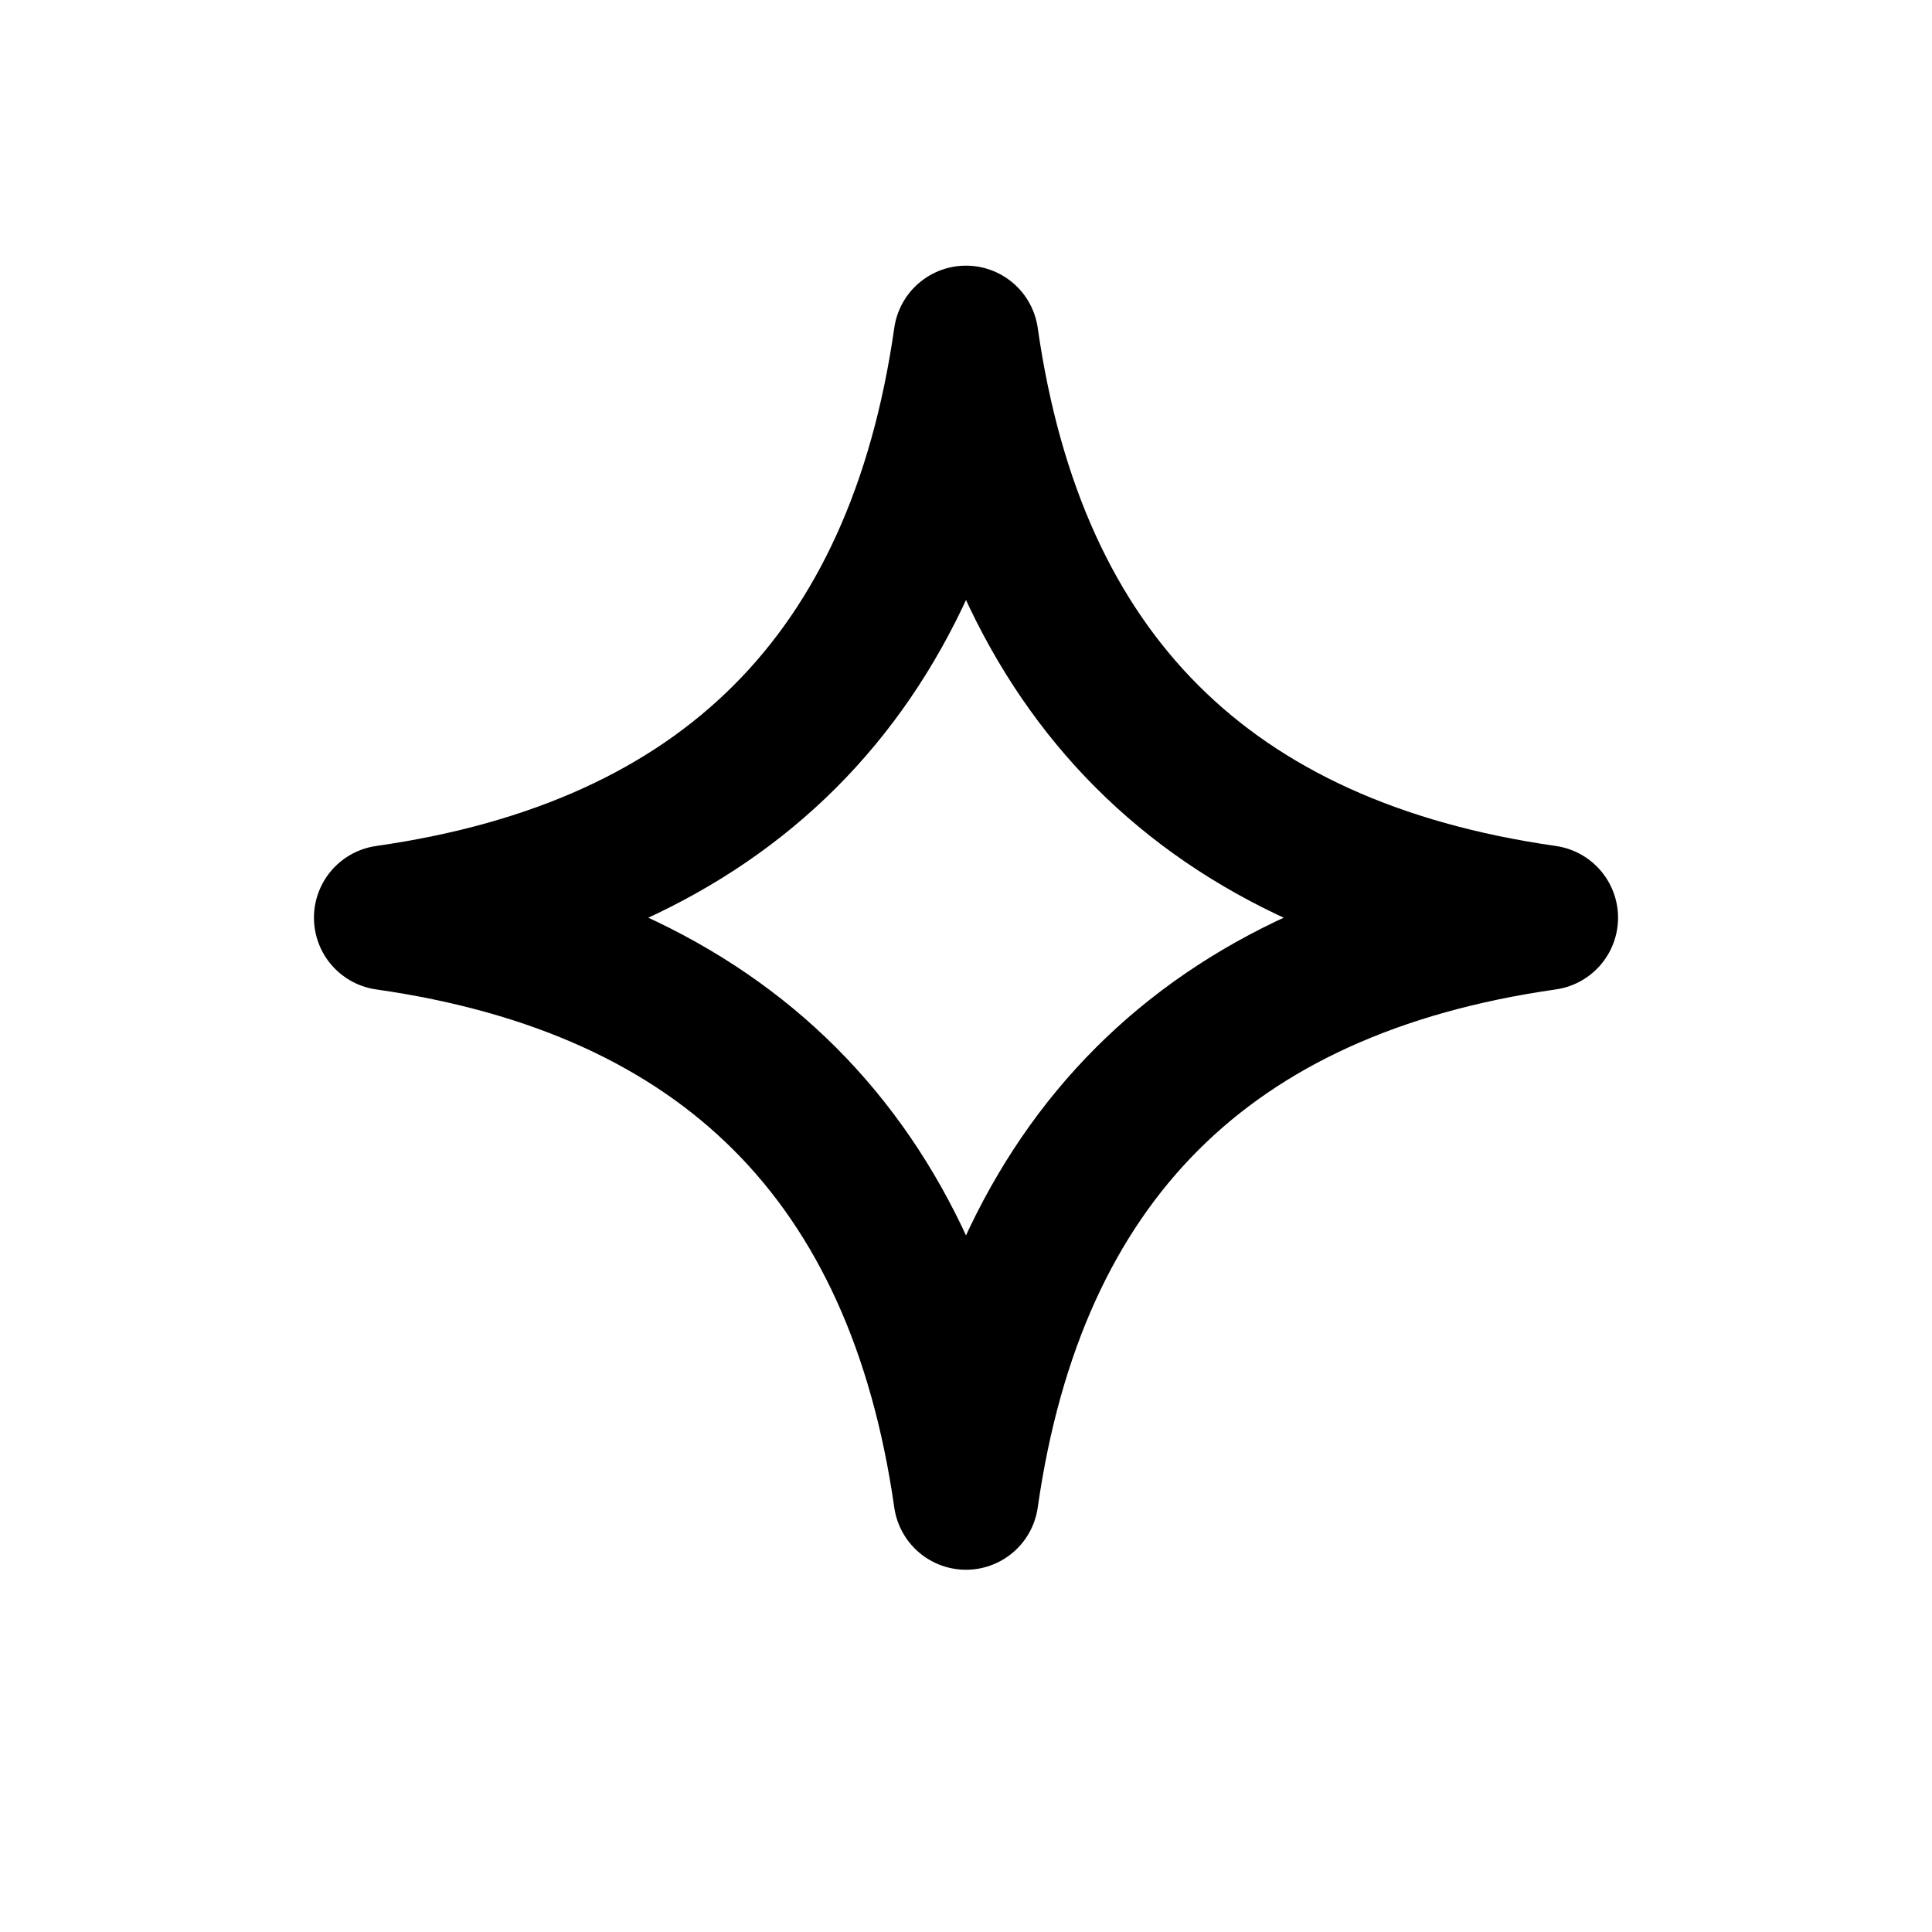
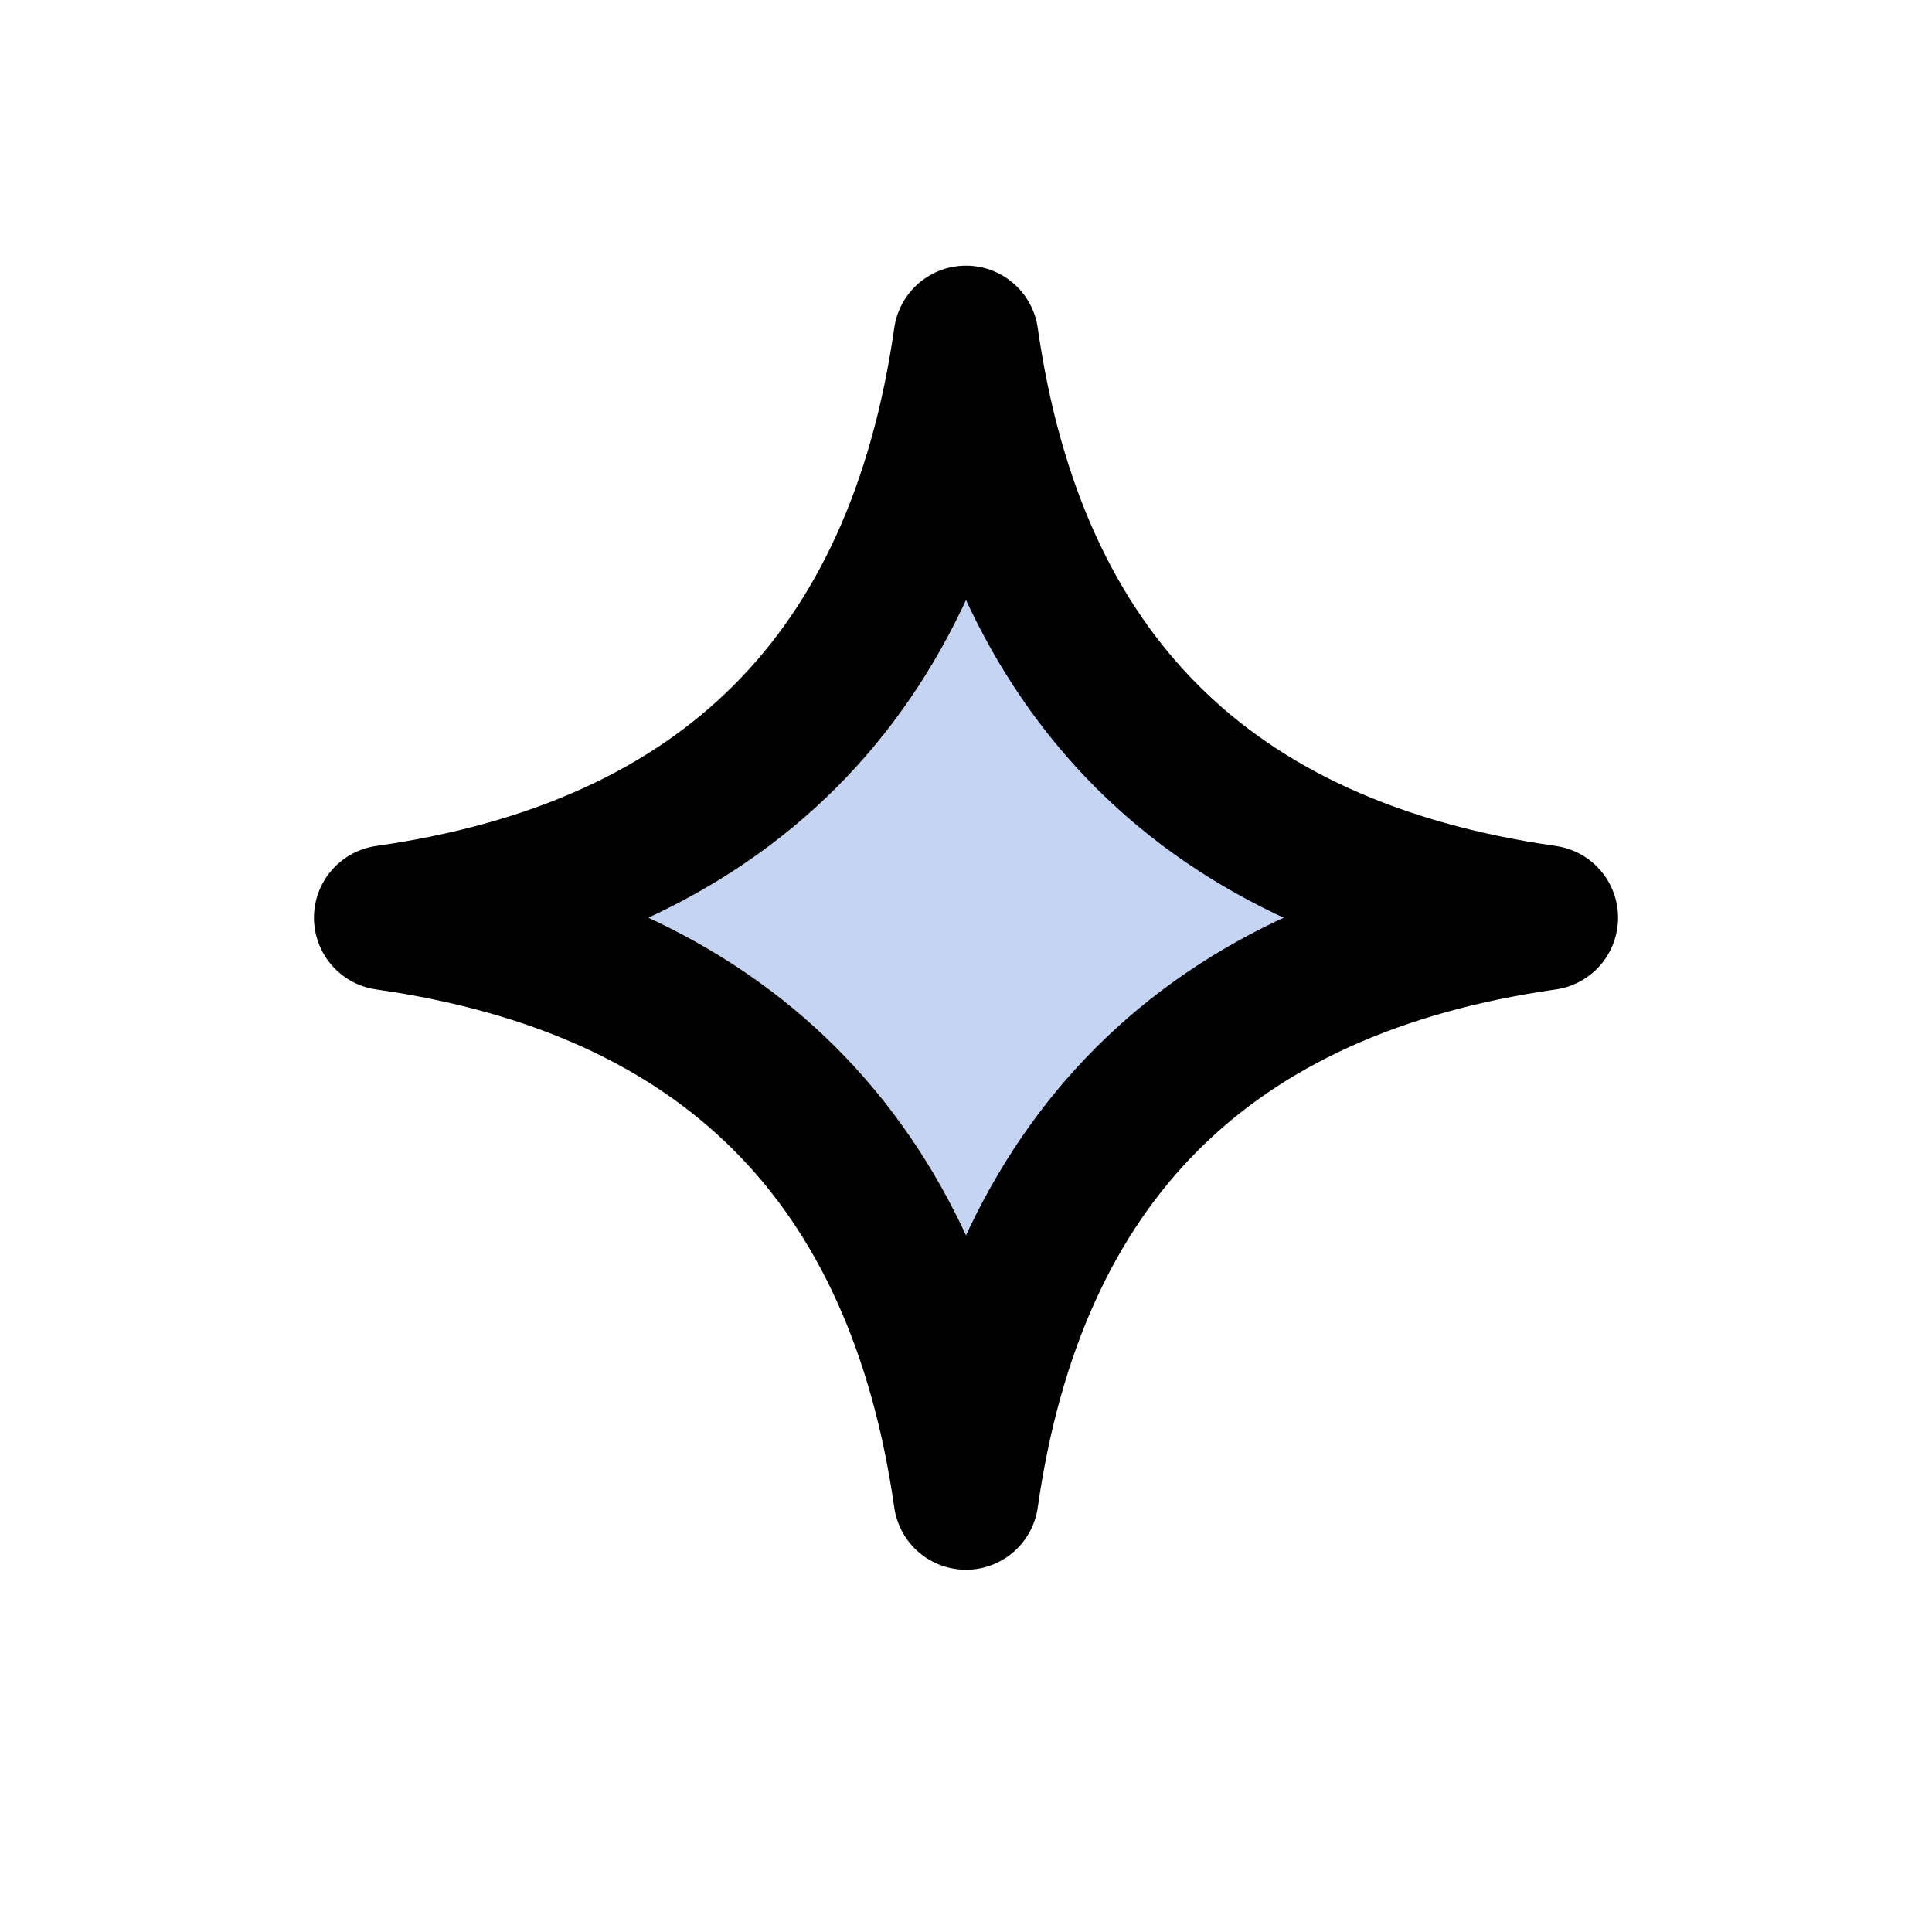
<svg xmlns="http://www.w3.org/2000/svg" viewBox="0 0 20 20" fill="none" stroke="currentColor" stroke-width="1.5" stroke-linecap="round" stroke-linejoin="round">
+   <path fill="#3b6fd4" fill-opacity="0.3" stroke="none" d="M10 3.5q.75 5.25 6 6-5.25.75-6 6-.75-5.25-6-6 5.25-.75 6-6z" />
  <path d="M10 3.5q.75 5.25 6 6-5.25.75-6 6-.75-5.25-6-6 5.25-.75 6-6z" />
</svg>
